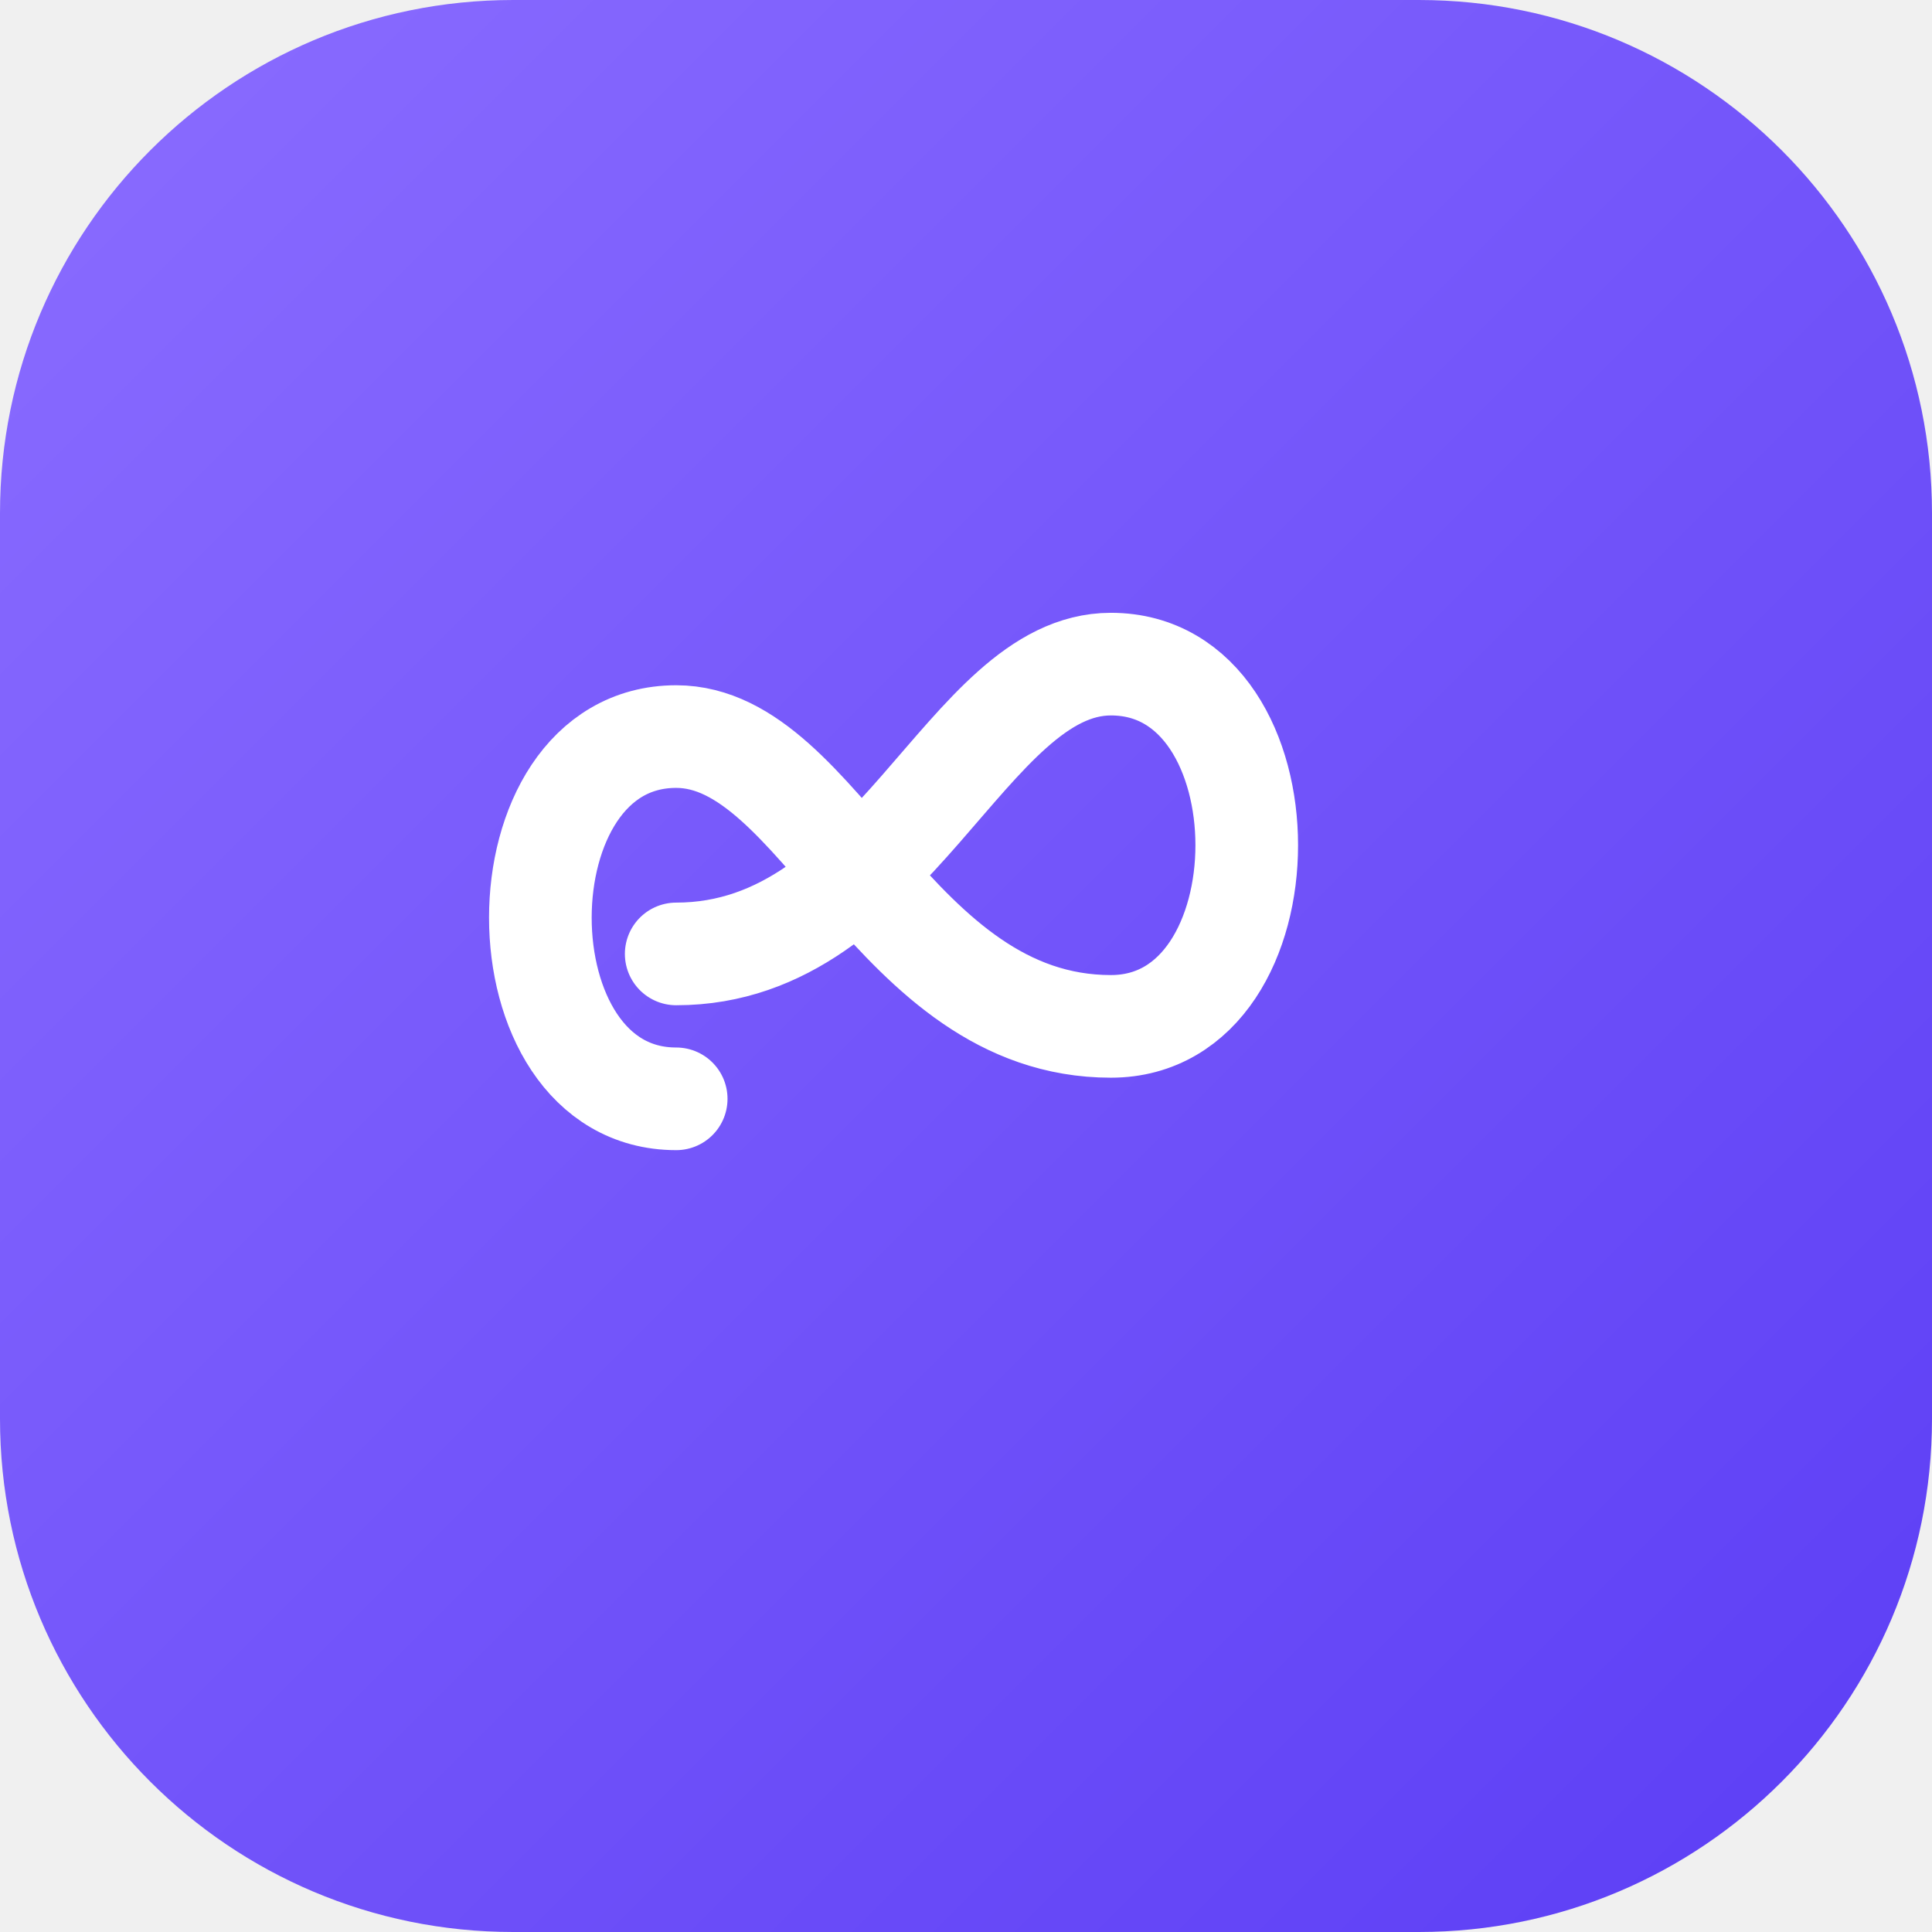
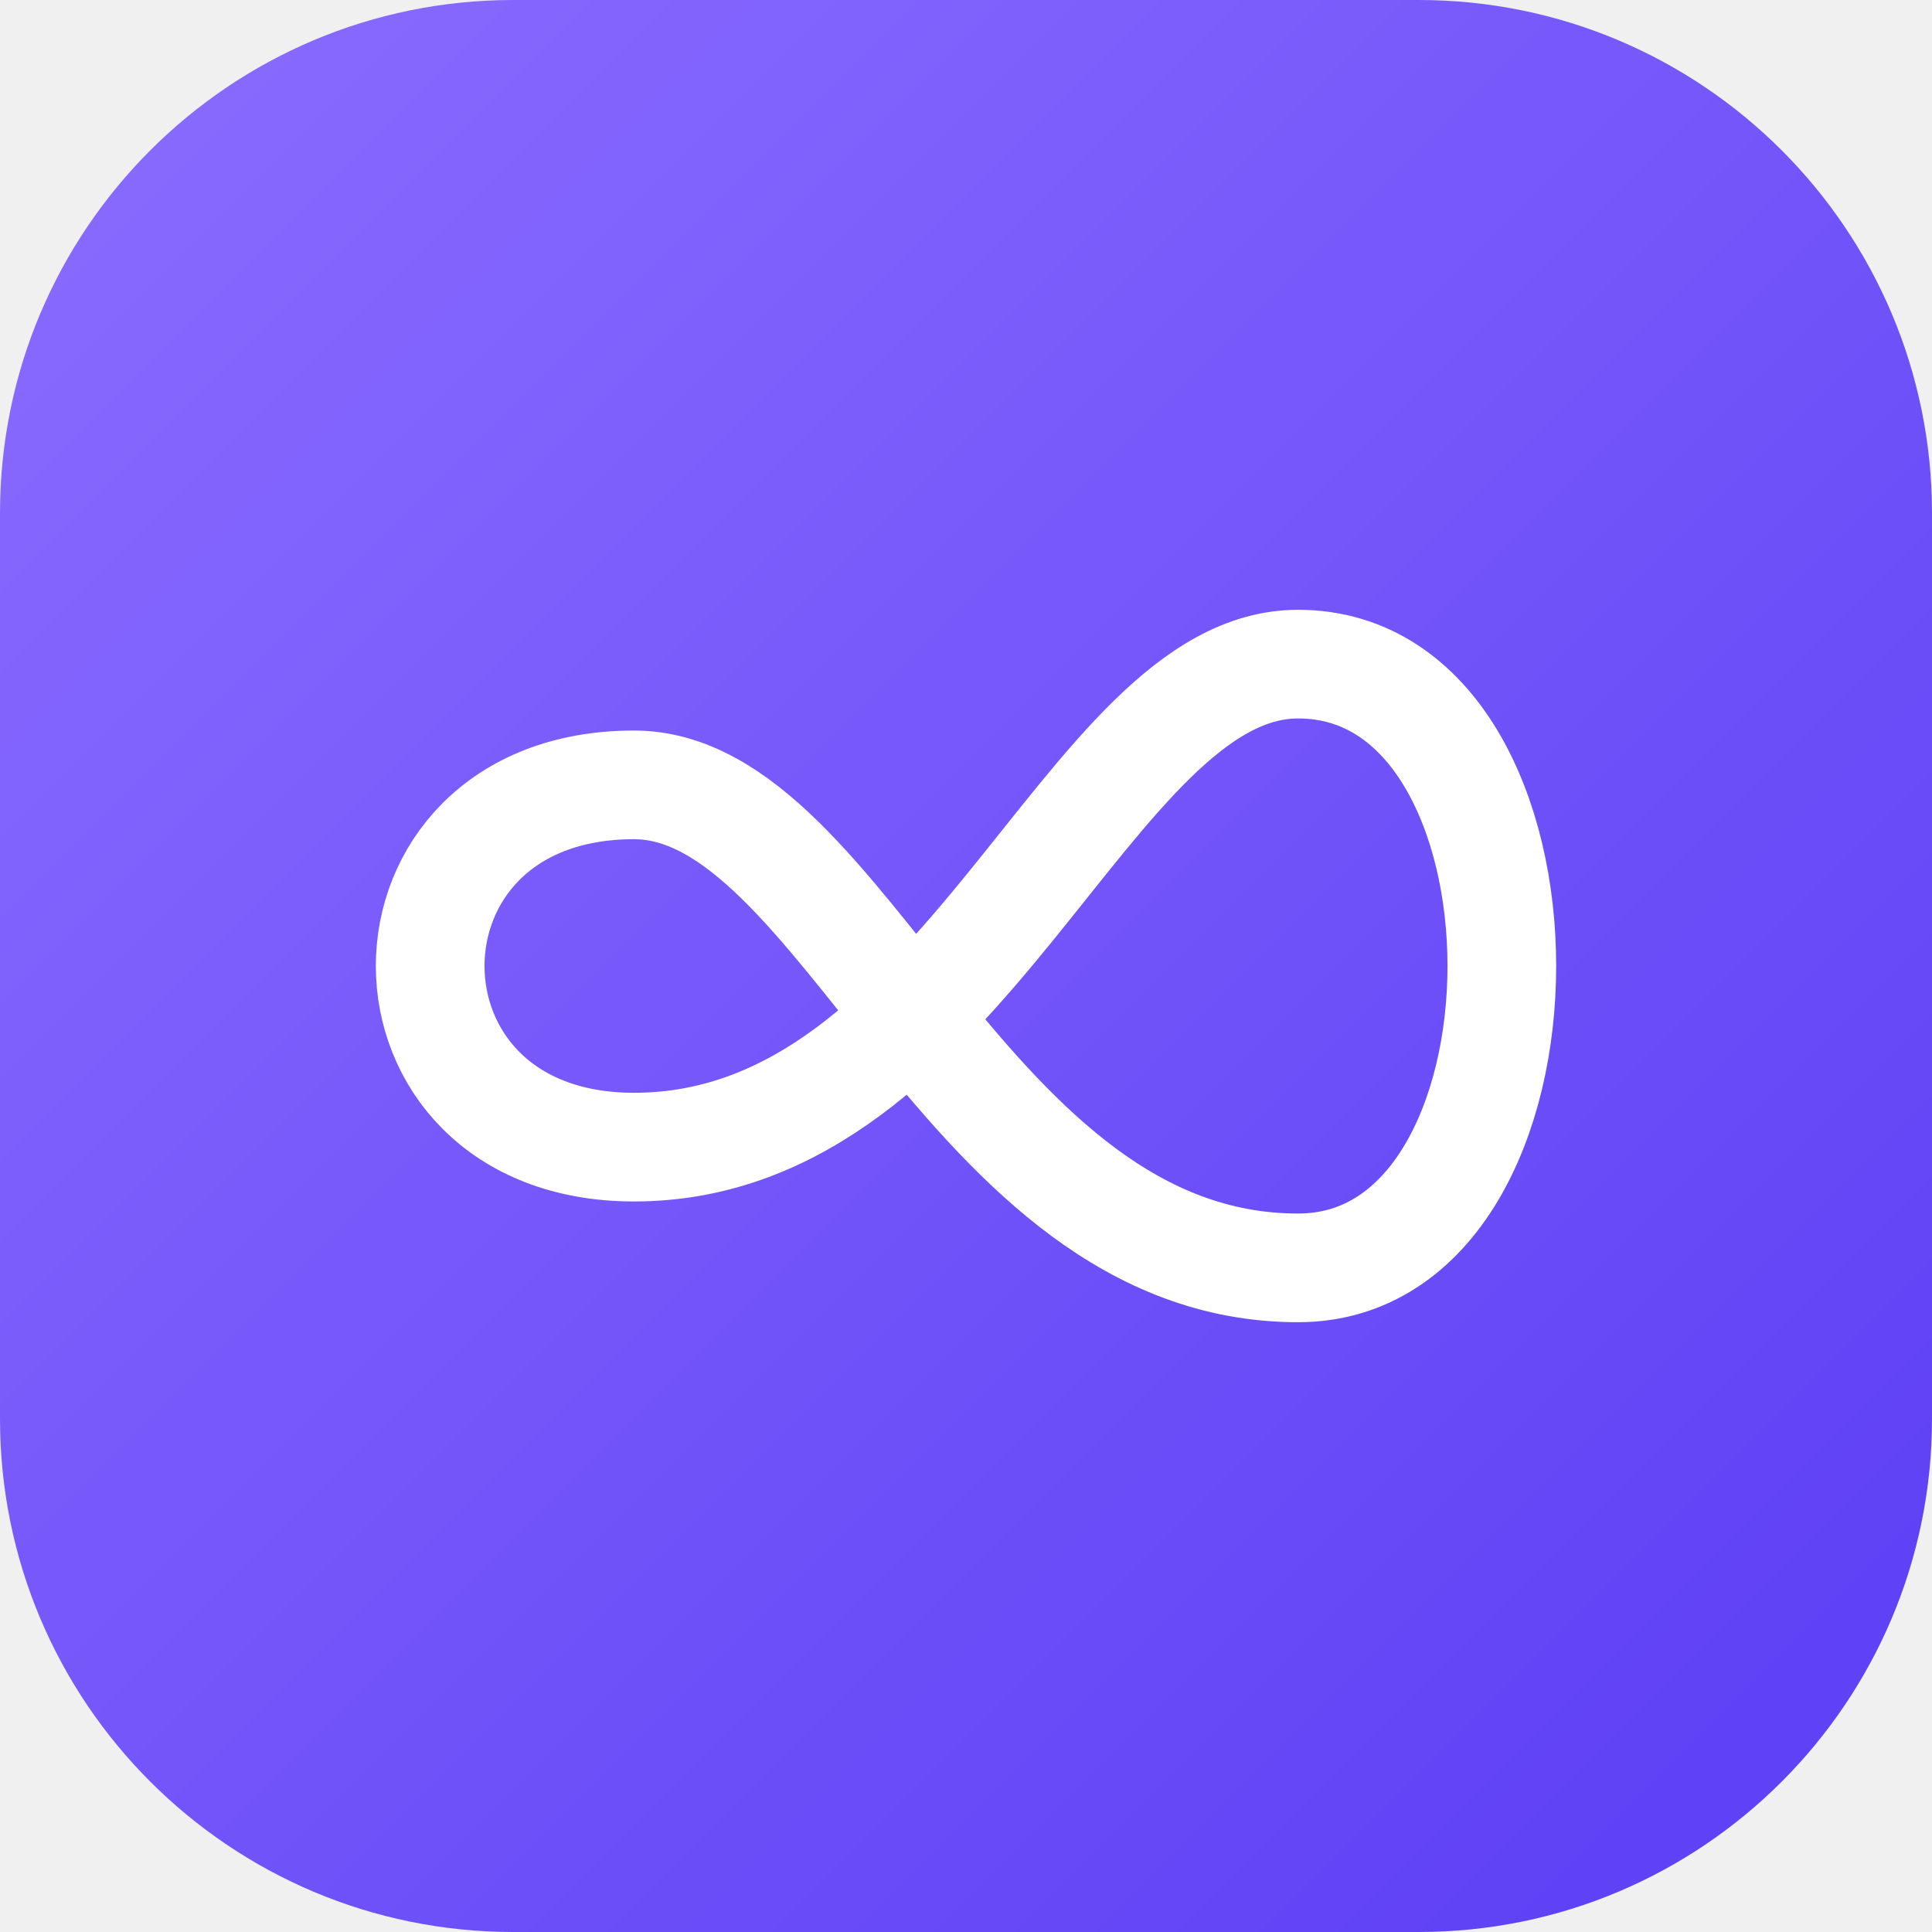
<svg xmlns="http://www.w3.org/2000/svg" viewBox="0 0 64 64" width="128" height="128">
  <defs>
    <linearGradient id="violet" x1="0" y1="0" x2="1" y2="1">
      <stop offset="0" stop-color="#8b6dff" />
      <stop offset="1" stop-color="#5b3df5" />
    </linearGradient>
  </defs>
  <rect x="0" y="0" width="64" height="64" rx="17" fill="url(#violet)" />
-   <path d="M22.4 36.4 C16.4 36.4, 16.4 24.4, 22.4 24.4 C27.2 24.4, 29.6 34, 36.8 34 C42.8 34, 42.8 22, 36.8 22 C32 22, 29.6 31.6, 22.4 31.6" stroke="#ffffff" stroke-width="3.4" stroke-linecap="round" fill="none" />
+   <path d="M21 38 C12 38, 12 26, 21 26 C28 26, 32 42, 43 42 C52 42, 52 22, 43 22 C36 22, 32 38, 21 38" stroke="#ffffff" stroke-width="3.6" stroke-linecap="round" fill="none" />
</svg>
